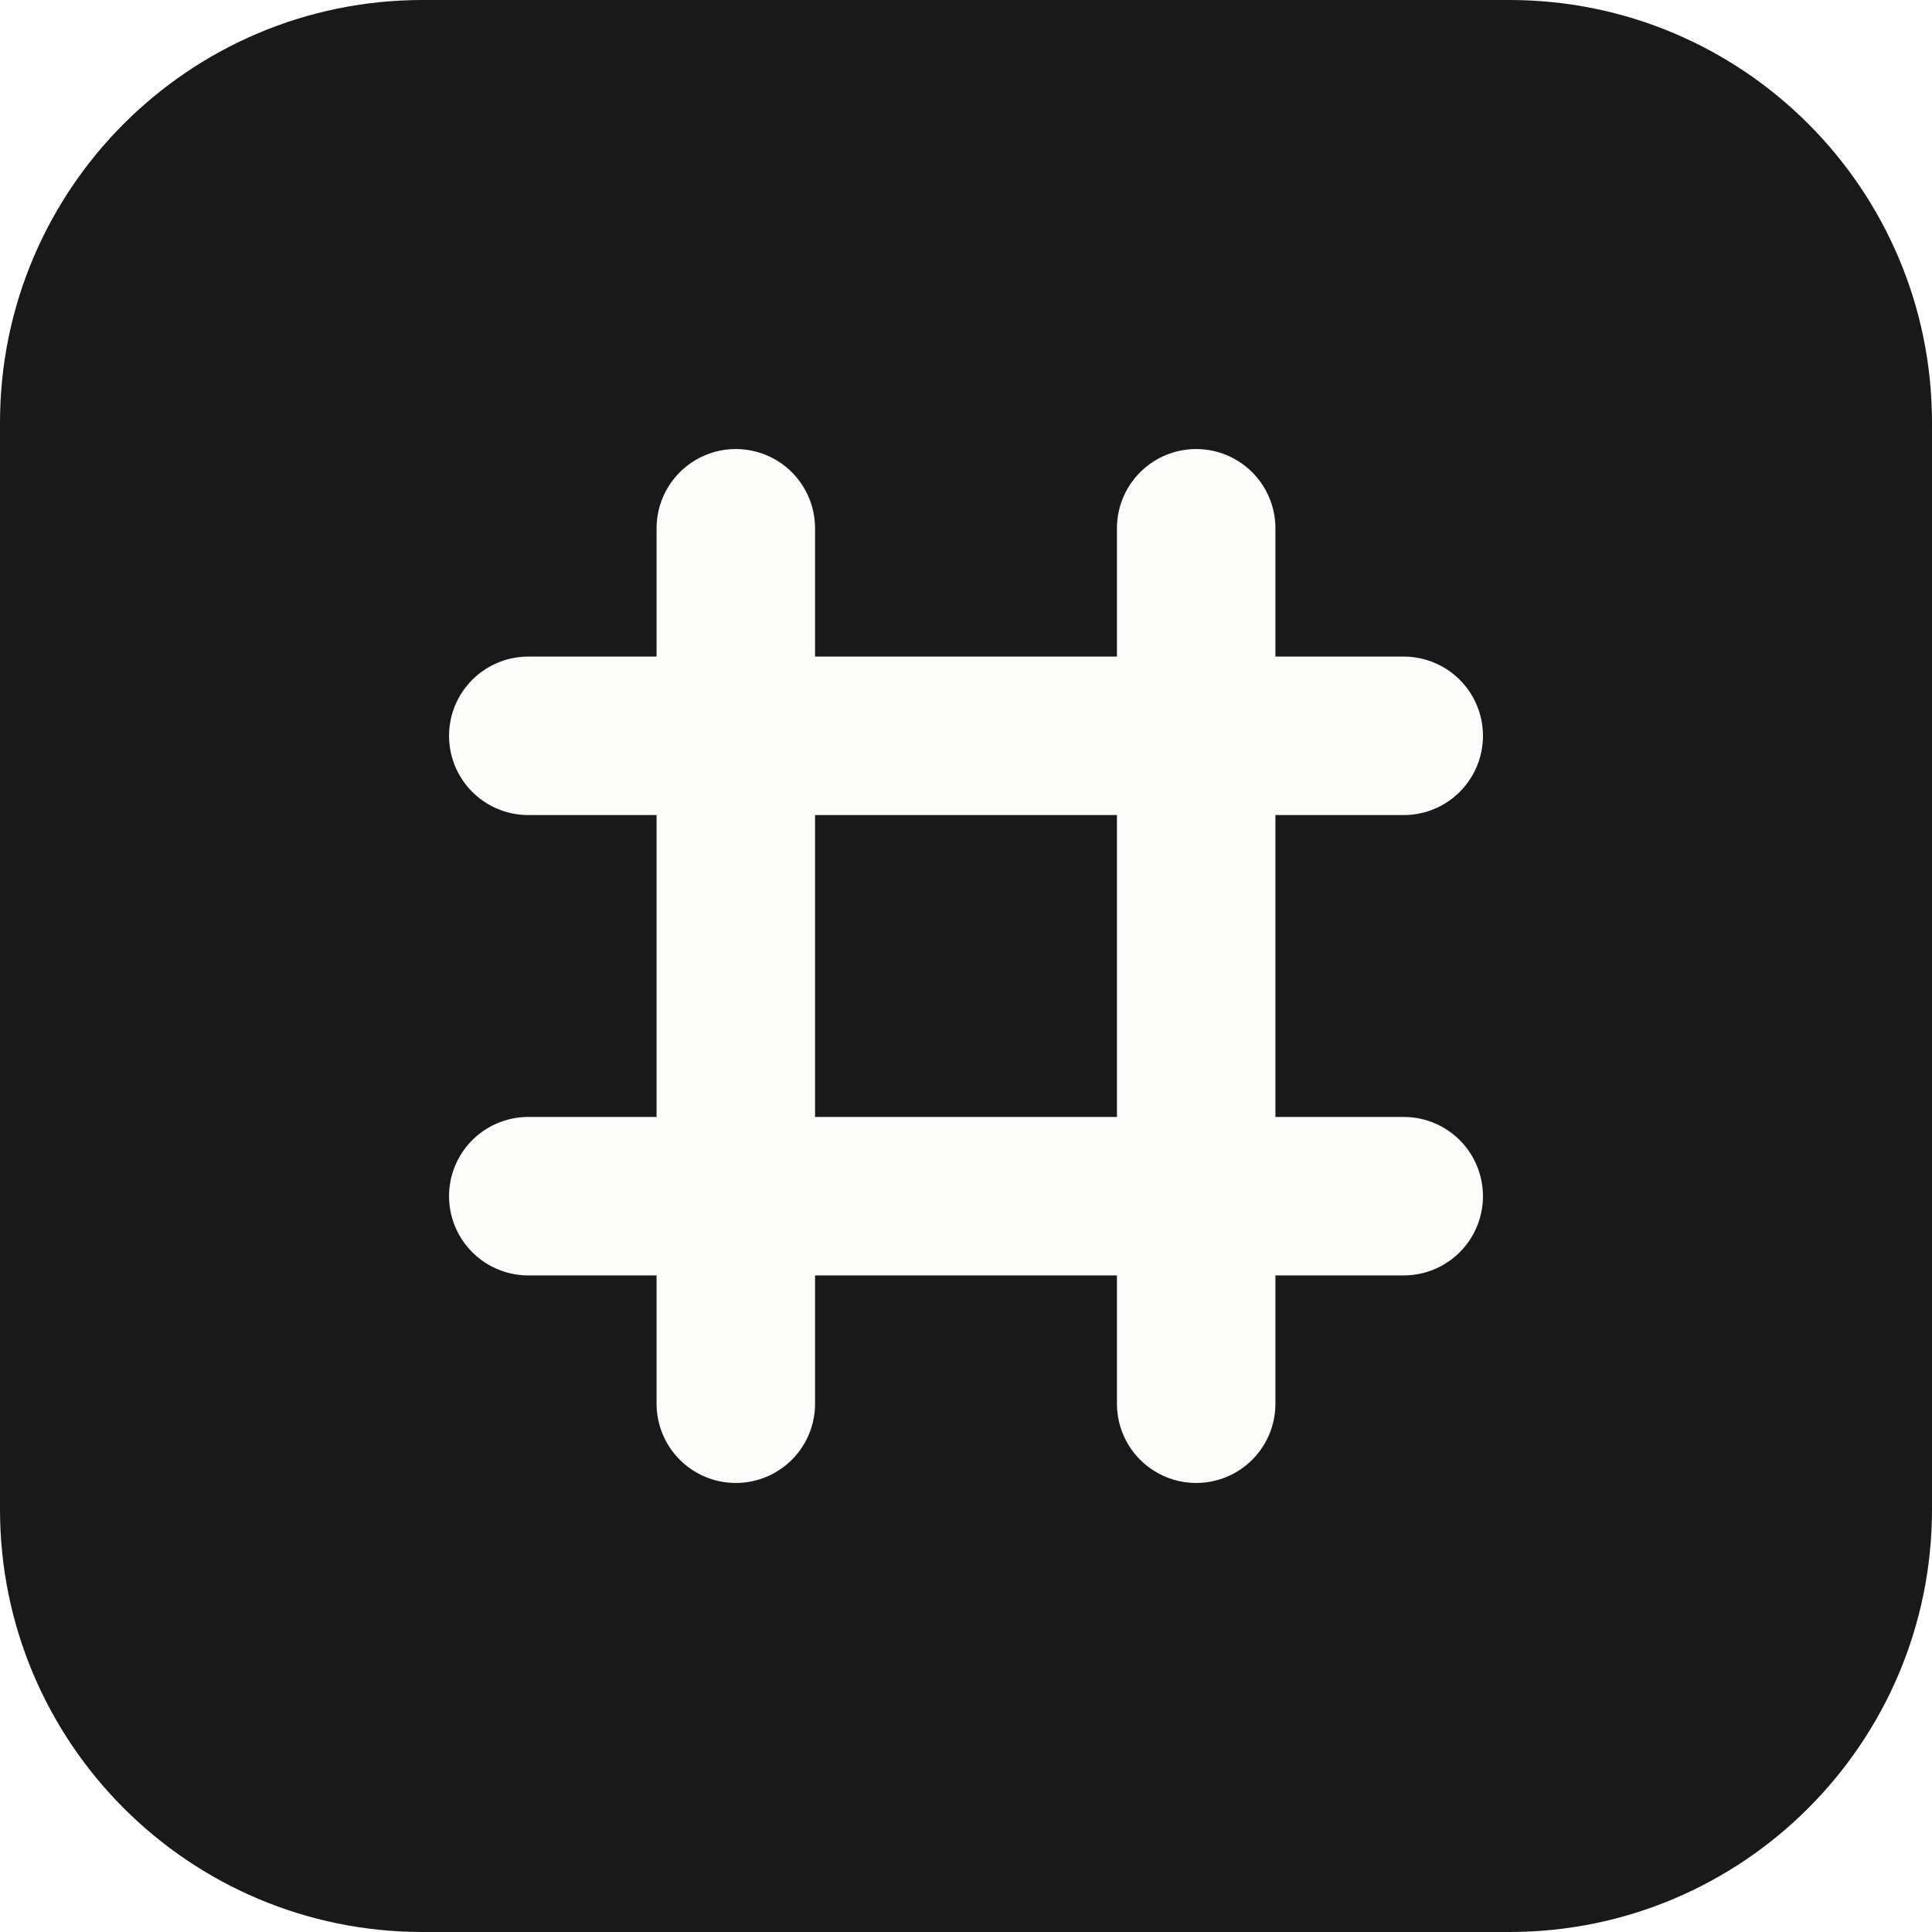
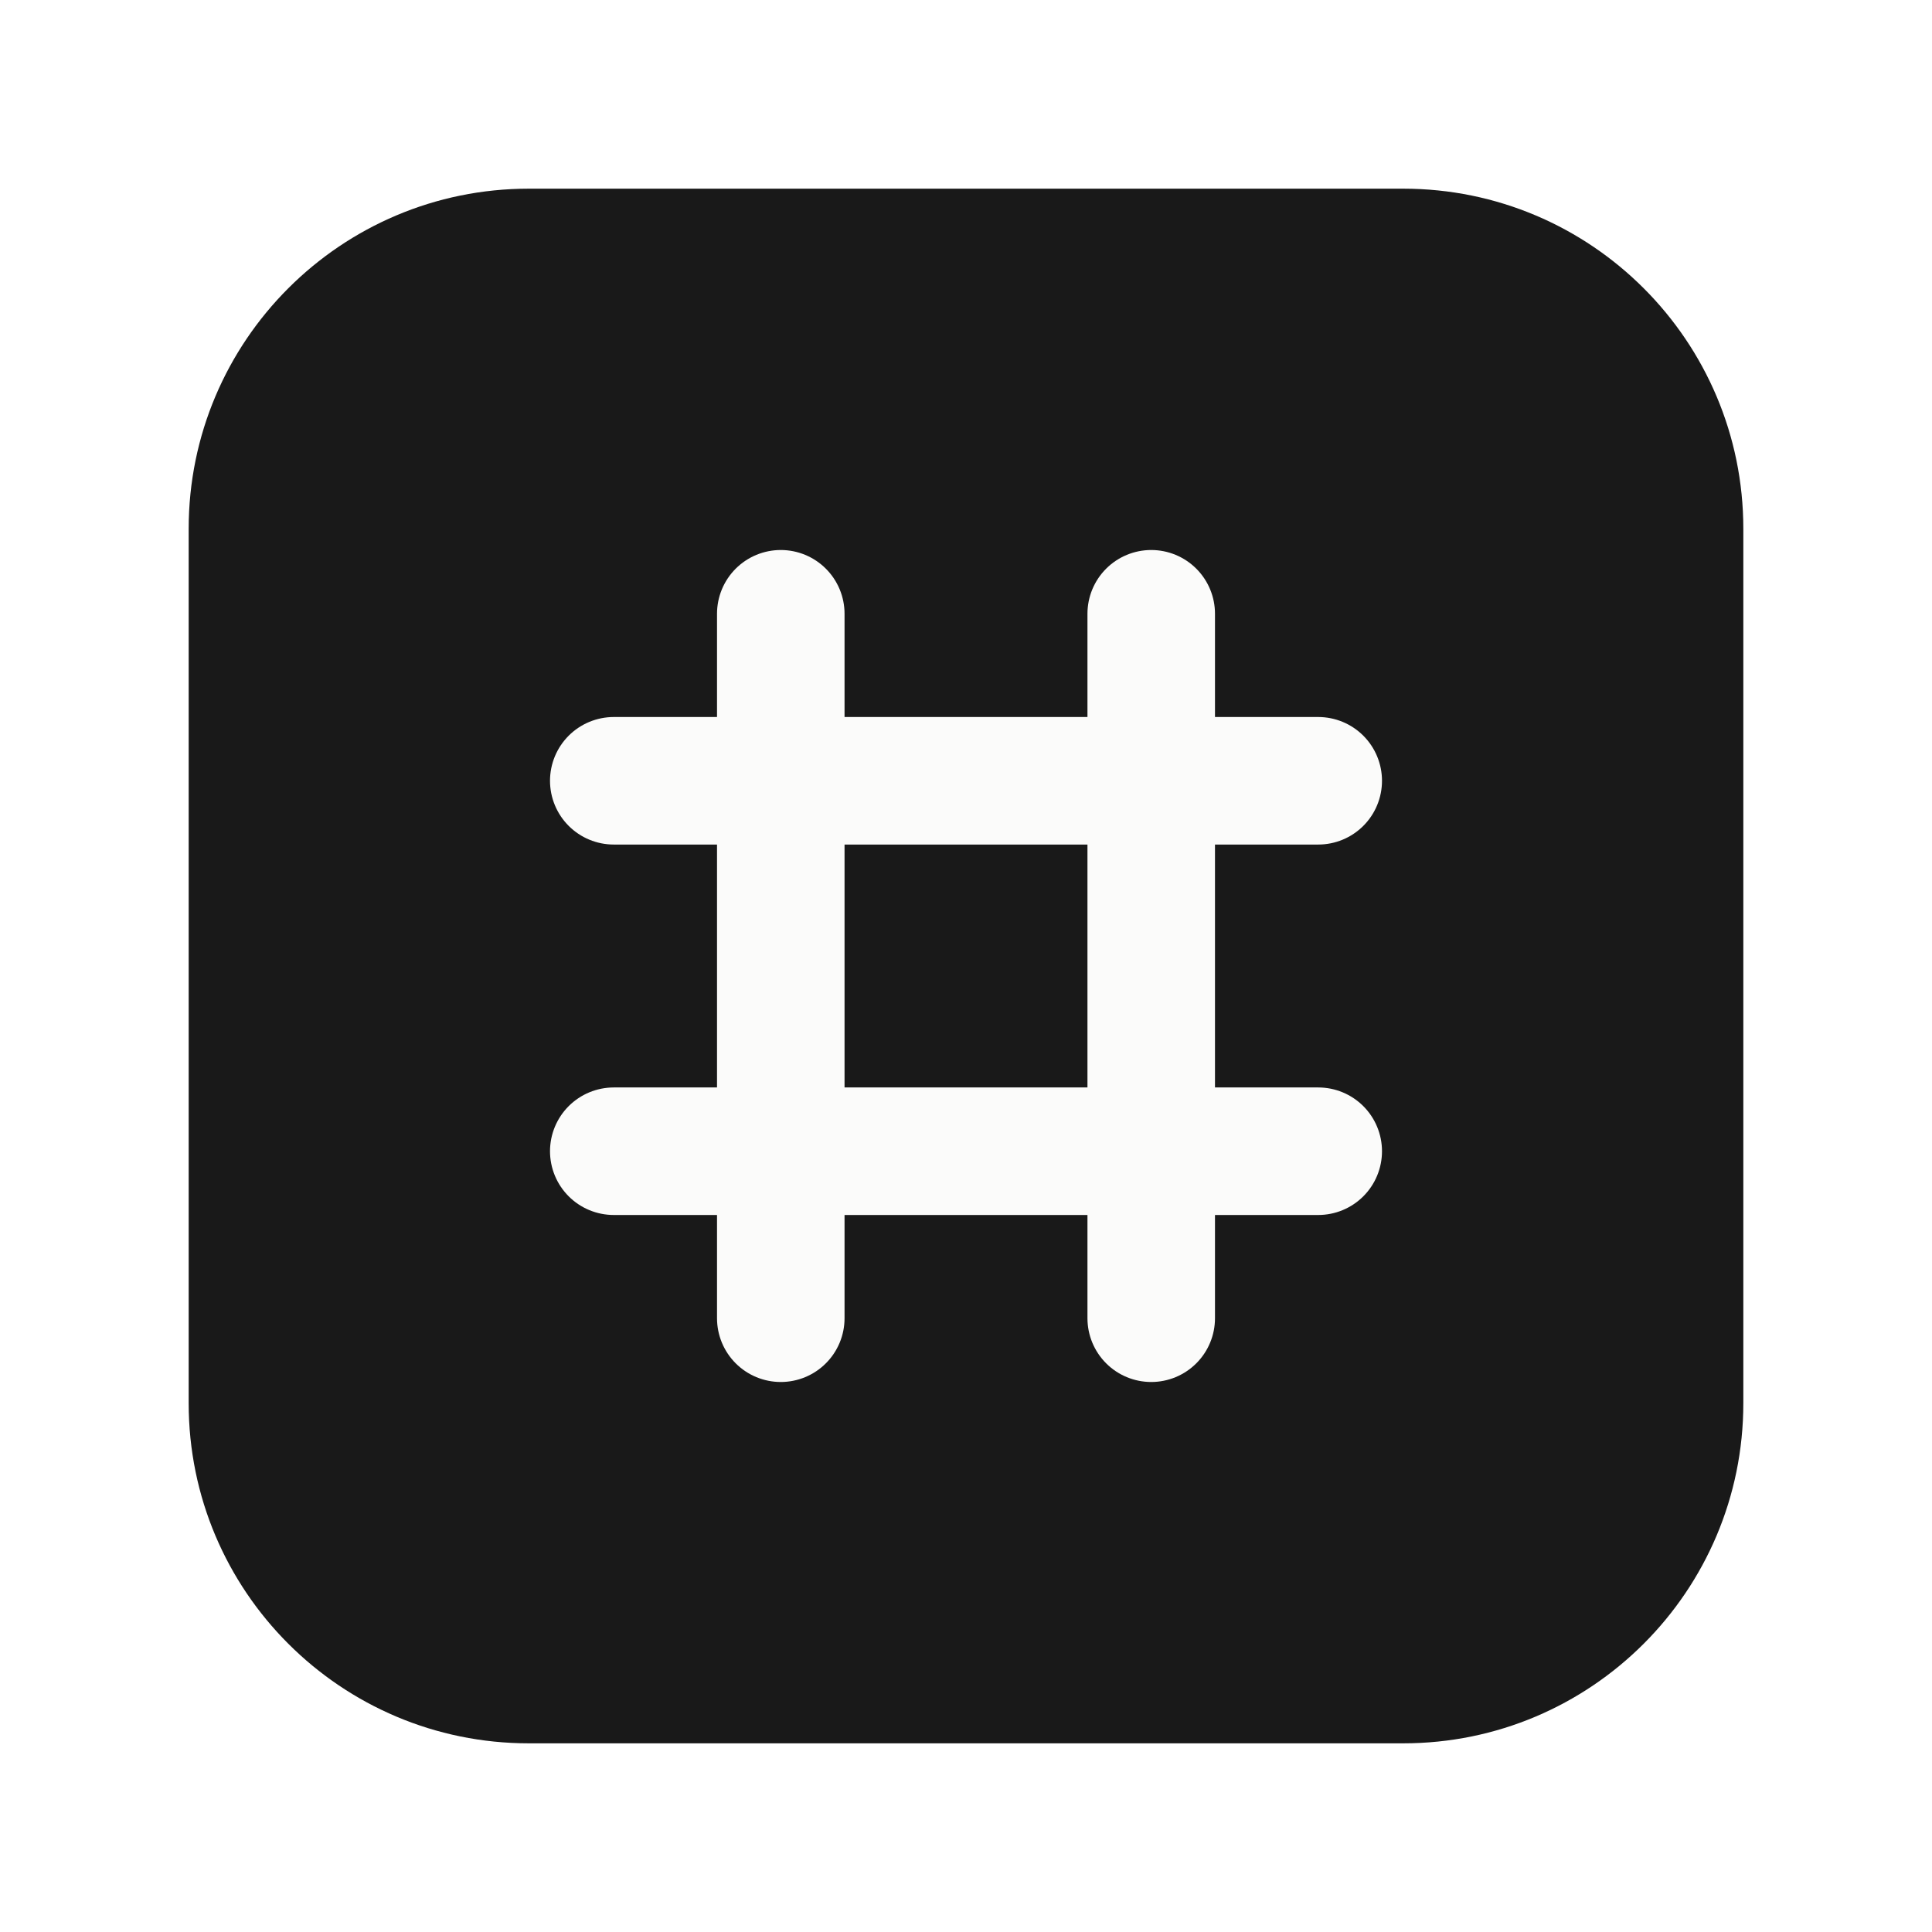
<svg xmlns="http://www.w3.org/2000/svg" width="1024" height="1024" viewBox="0 0 1024 1024">
-   <rect x="0" y="0" width="1024" height="1024" rx="224" ry="224" fill="#191919" />
-   <g stroke="#fbfbfa" stroke-width="84" stroke-linecap="round">
-     <line x1="390" y1="280" x2="390" y2="744" />
-     <line x1="634" y1="280" x2="634" y2="744" />
-     <line x1="280" y1="390" x2="744" y2="390" />
-     <line x1="280" y1="634" x2="744" y2="634" />
+   <g transform="translate(100 100) scale(0.8046875)">
+     <rect x="0" y="0" width="1024" height="1024" rx="224" ry="224" fill="#191919" />
+     <g stroke="#fbfbfa" stroke-width="84" stroke-linecap="round">
+       <line x1="390" y1="280" x2="390" y2="744" />
+       <line x1="634" y1="280" x2="634" y2="744" />
+       <line x1="280" y1="390" x2="744" y2="390" />
+       <line x1="280" y1="634" x2="744" y2="634" />
+     </g>
  </g>
</svg>
